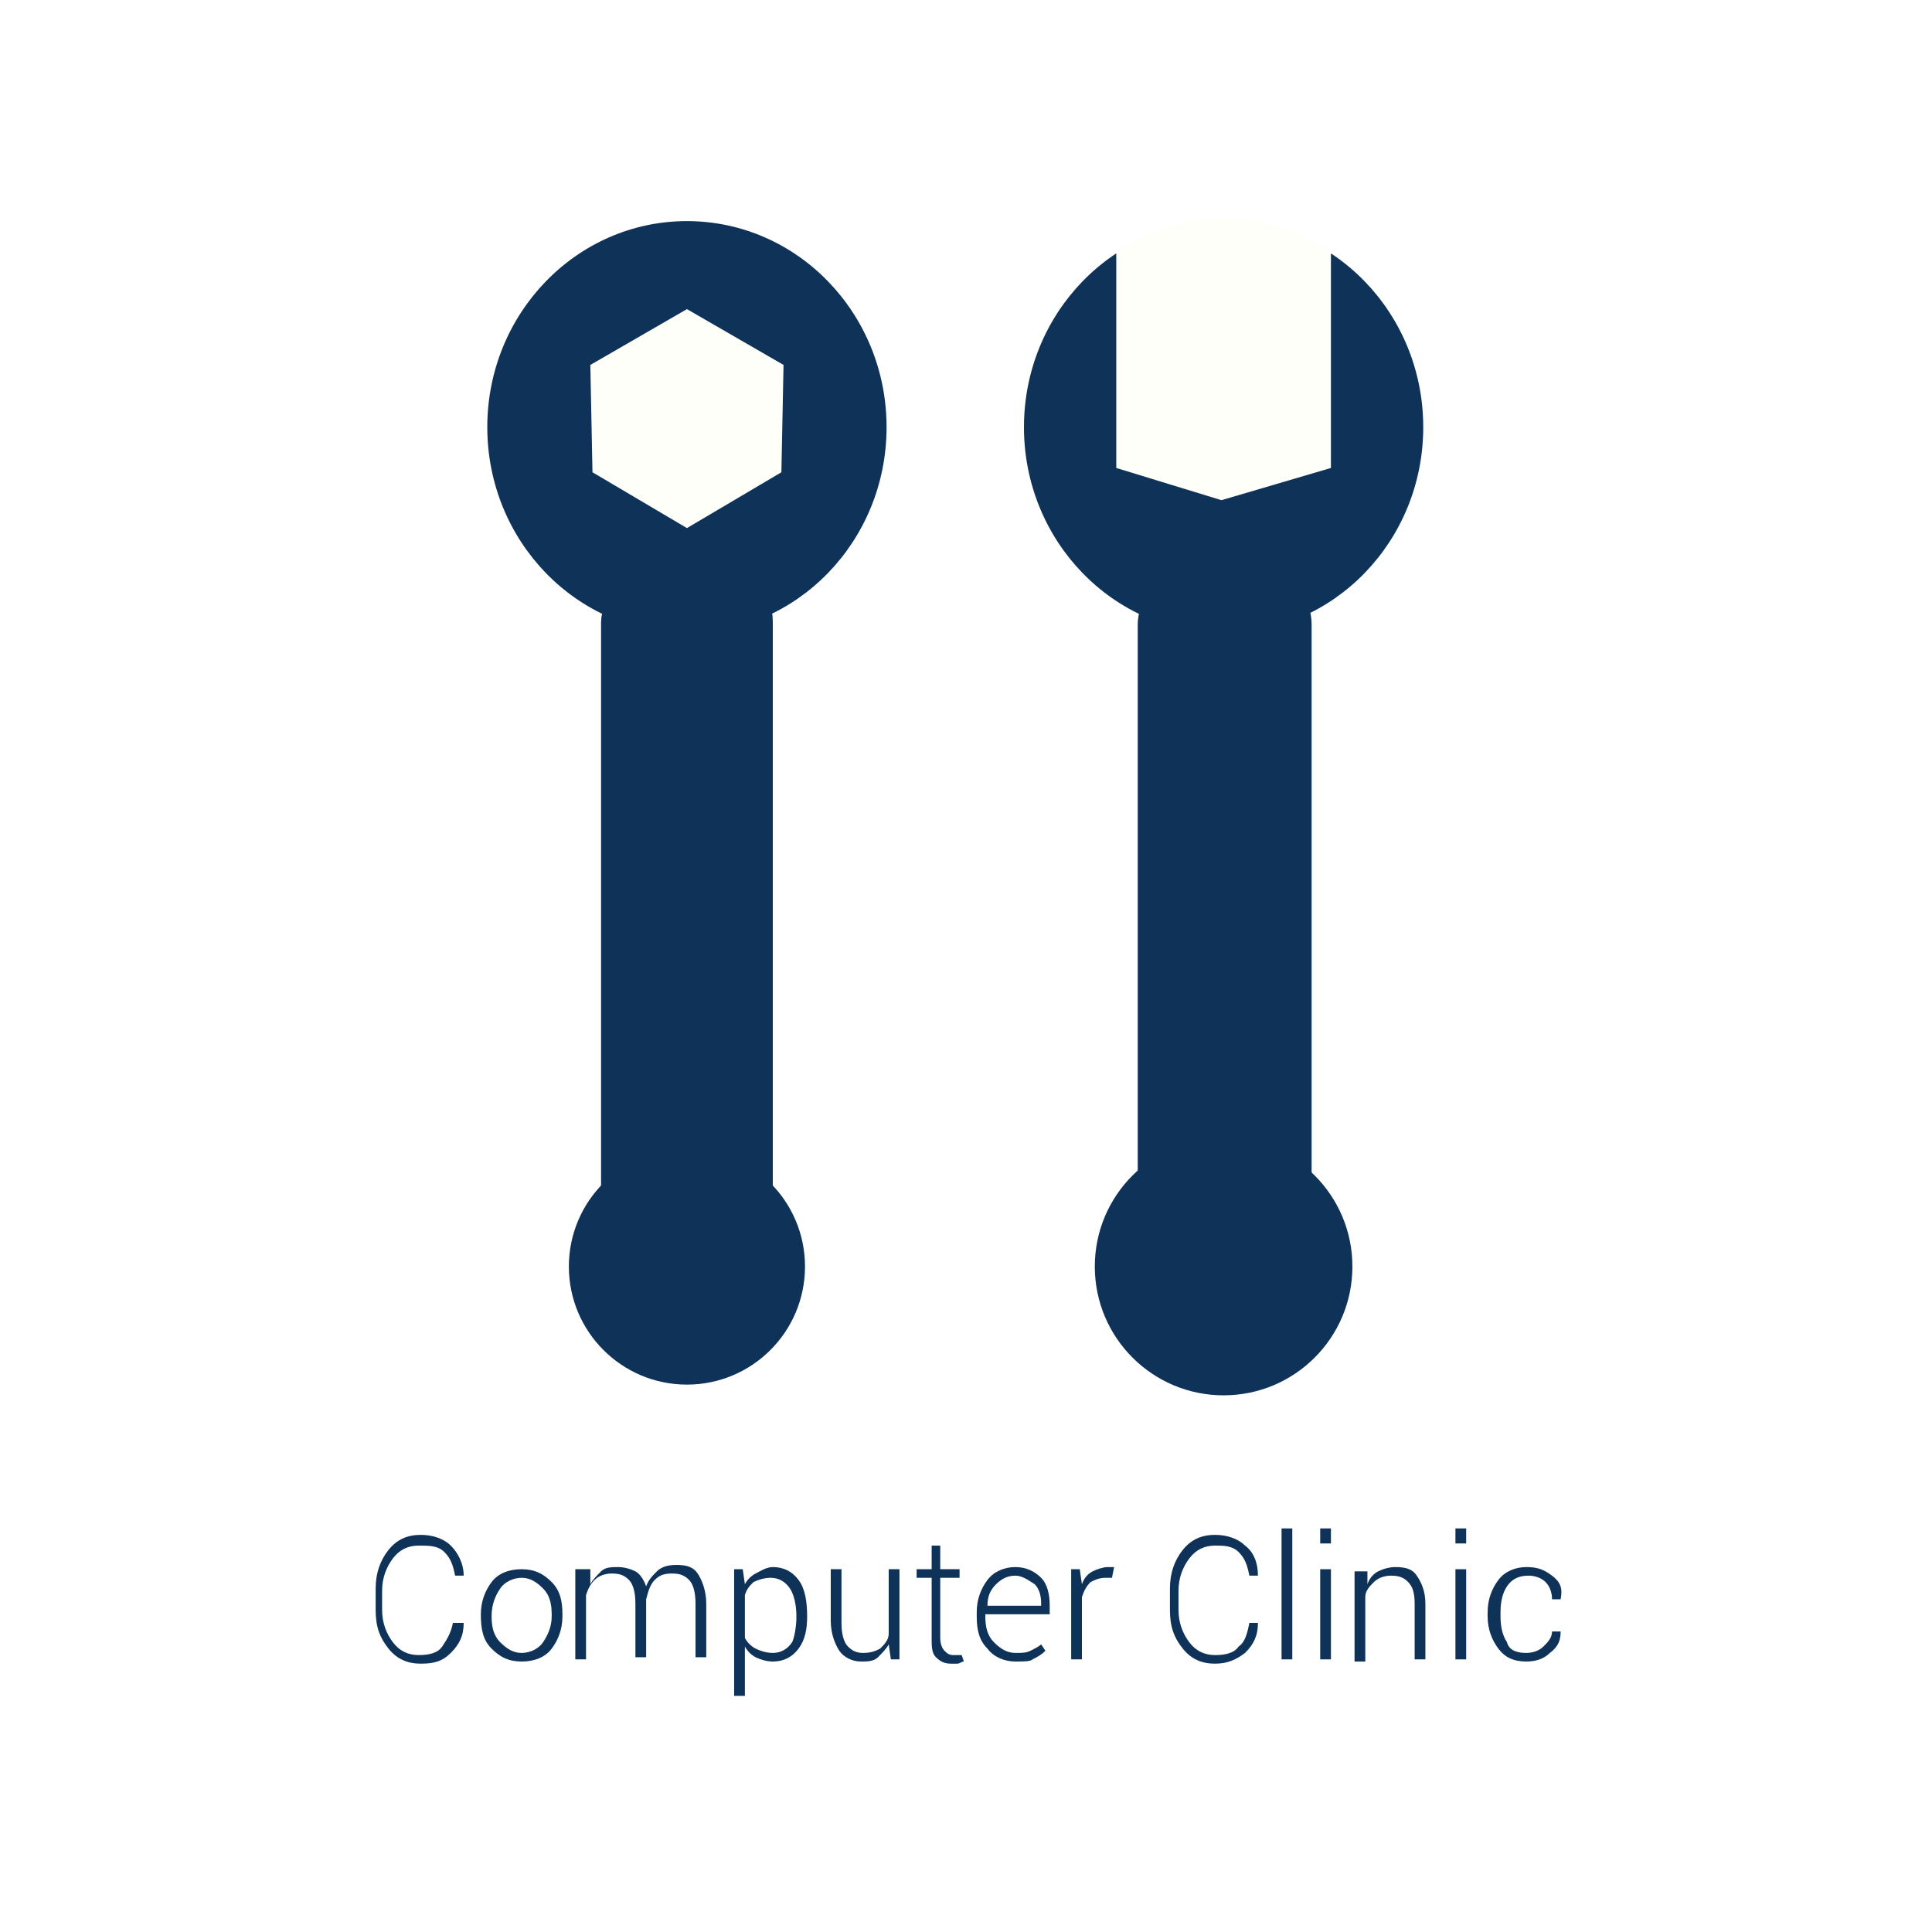
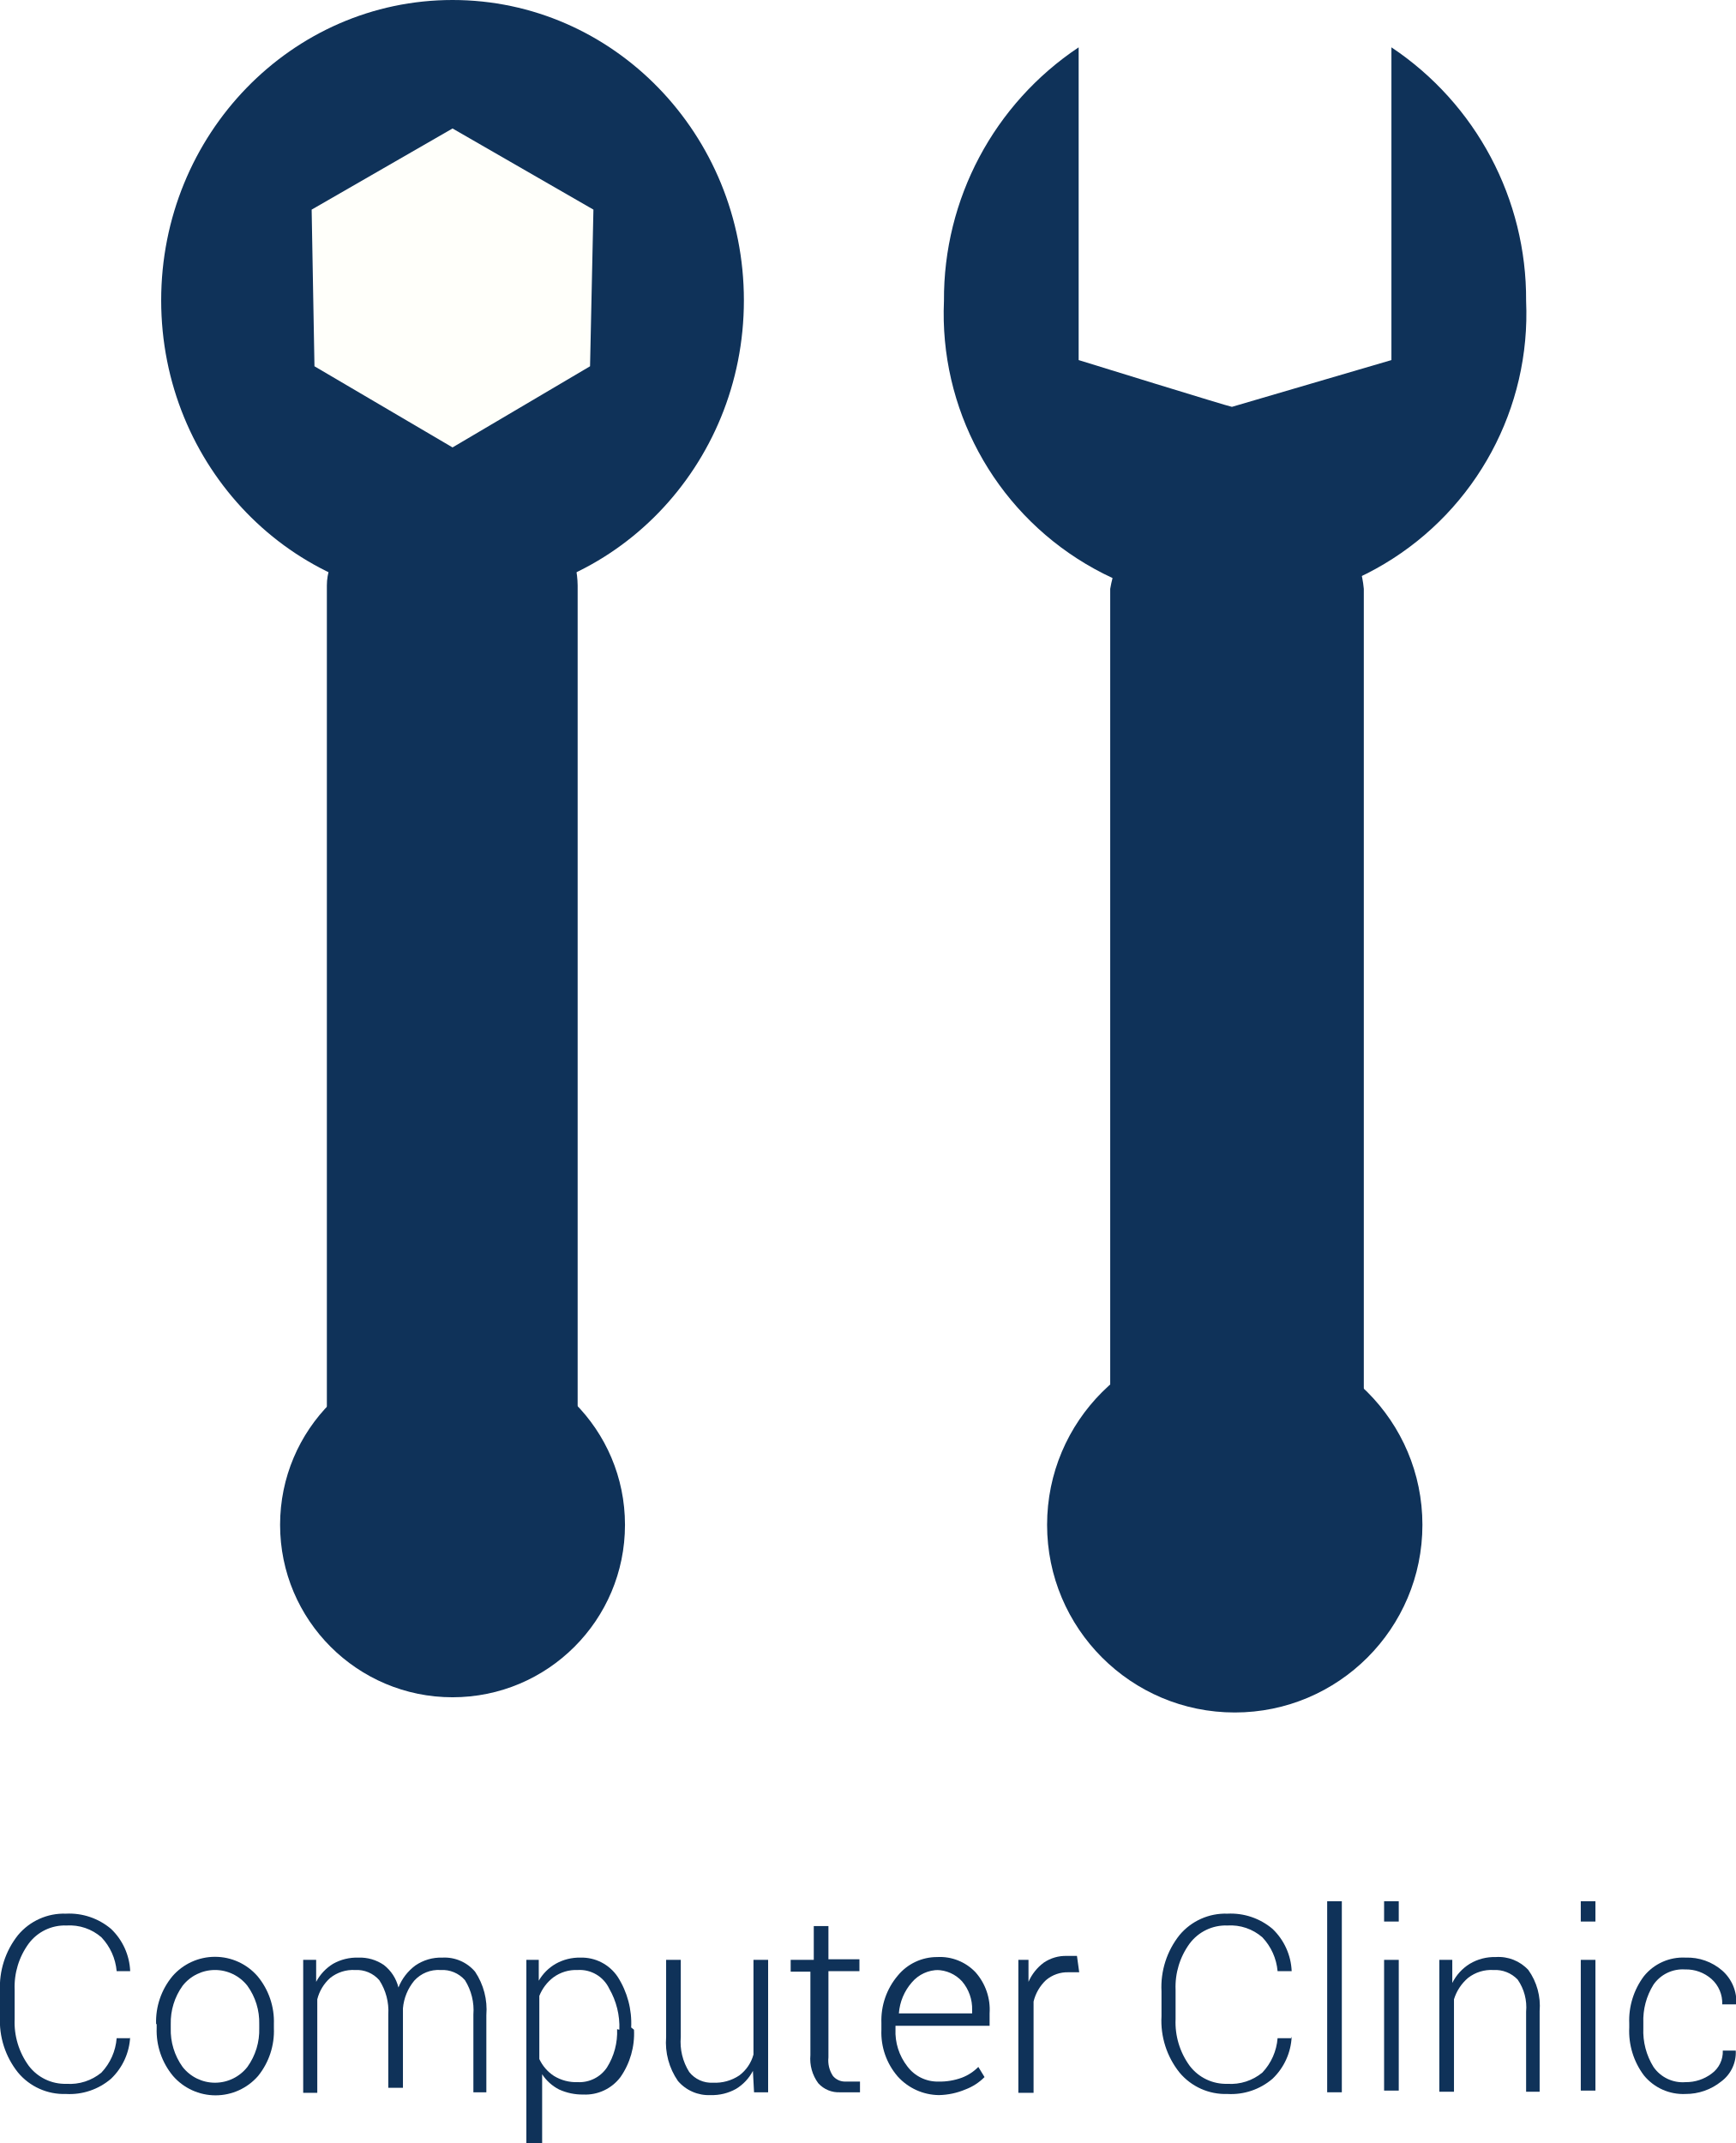
- <svg xmlns="http://www.w3.org/2000/svg" xmlns:xlink="http://www.w3.org/1999/xlink" version="1.1" id="图层_1" x="0px" y="0px" viewBox="0 0 90 90" style="enable-background:new 0 0 90 90;" xml:space="preserve">
-   <style type="text/css">
- 	.st0{display:none;fill:#00325F;}
- 	.st1{fill:#0F3259;}
- 	.st2{clip-path:url(#SVGID_2_);fill:#FFFFFA;}
- 	.st3{fill:#FFFFFA;}
- 	.st4{enable-background:new    ;}
- </style>
-   <path class="st0" d="M90,81c0,4.7-3.3,9-7.7,9H8.5C4.1,90,0,85.7,0,81V8.6C0,3.8,4.1,0,8.5,0h73.8C86.7,0,90,3.8,90,8.6V81z" />
-   <g>
-     <ellipse class="st1" cx="57" cy="19.9" rx="9.3" ry="9.6" />
-     <g>
-       <defs>
-         <polygon id="SVGID_1_" points="62,21.8 56.9,23.3 52,21.8 52,10.1 62,10.1    " />
-       </defs>
-       <clipPath id="SVGID_2_">
-         <use xlink:href="#SVGID_1_" style="overflow:visible;" />
-       </clipPath>
-       <ellipse class="st2" cx="57" cy="19.9" rx="9.4" ry="9.7" />
-     </g>
-     <path class="st1" d="M61,57.9c0,1.7-1.5,3.1-3.7,3.1H57c-2.1,0-4-1.4-4-3.1V29.1c0-1.7,1.9-3.1,4-3.1h0.4c2.1,0,3.7,1.4,3.7,3.1   v28.8H61z" />
-     <circle class="st1" cx="57" cy="59" r="6" />
-   </g>
-   <g>
-     <ellipse class="st1" cx="32" cy="19.9" rx="9.3" ry="9.6" />
-     <path class="st1" d="M36,56c0,1.6-1.2,3-3.3,3h-0.4c-2.1,0-4.3-1.4-4.3-3V29c0-1.6,2.2-2.9,4.3-2.9h0.4c2.1,0,3.3,1.3,3.3,2.9V56z" />
-     <polygon class="st3" points="32,24.6 27.6,22 27.5,17 32,14.4 36.5,17 36.4,22  " />
-     <circle class="st1" cx="32" cy="59" r="5.5" />
-   </g>
-   <g class="st4">
-     <path class="st1" d="M21.6,75.6L21.6,75.6c0,0.6-0.2,1-0.6,1.4s-0.8,0.5-1.4,0.5s-1.1-0.2-1.5-0.7s-0.6-1-0.6-1.8v-1   c0-0.7,0.2-1.3,0.6-1.8s0.9-0.7,1.5-0.7s1.1,0.2,1.4,0.5s0.6,0.8,0.6,1.4l0,0h-0.4c-0.1-0.5-0.2-0.8-0.5-1.1S20,72,19.5,72   s-0.9,0.2-1.2,0.6c-0.3,0.4-0.5,0.9-0.5,1.5V75c0,0.6,0.2,1.1,0.5,1.5s0.7,0.6,1.2,0.6s0.9-0.1,1.1-0.4s0.4-0.6,0.5-1.1H21.6z" />
-     <path class="st1" d="M22.4,75.2c0-0.6,0.2-1.1,0.5-1.5s0.8-0.6,1.4-0.6s1,0.2,1.4,0.6s0.5,0.9,0.5,1.5v0.1c0,0.6-0.2,1.1-0.5,1.5   s-0.8,0.6-1.4,0.6s-1-0.2-1.4-0.6S22.4,75.9,22.4,75.2L22.4,75.2z M22.9,75.3c0,0.5,0.1,0.9,0.4,1.2s0.6,0.5,1,0.5s0.8-0.2,1-0.5   s0.4-0.7,0.4-1.2v-0.1c0-0.5-0.1-0.9-0.4-1.2c-0.3-0.3-0.6-0.5-1-0.5s-0.8,0.2-1,0.5S22.9,74.7,22.9,75.3L22.9,75.3z" />
-     <path class="st1" d="M27.5,73.1v0.7c0.1-0.2,0.3-0.4,0.5-0.6s0.5-0.2,0.8-0.2s0.6,0.1,0.8,0.2s0.4,0.4,0.5,0.7   c0.1-0.3,0.3-0.5,0.5-0.7s0.5-0.3,0.9-0.3c0.5,0,0.8,0.1,1,0.4s0.4,0.8,0.4,1.4v2.5h-0.5v-2.5c0-0.5-0.1-0.9-0.3-1.1   s-0.4-0.3-0.8-0.3s-0.6,0.1-0.8,0.3c-0.2,0.2-0.3,0.5-0.4,0.9c0,0,0,0,0,0.1v0.1v2.5h-0.5v-2.5c0-0.5-0.1-0.9-0.3-1.1   c-0.2-0.2-0.4-0.3-0.8-0.3c-0.3,0-0.6,0.1-0.8,0.3c-0.2,0.2-0.3,0.4-0.4,0.7v3h-0.5v-4.2H27.5z" />
-     <path class="st1" d="M37.6,75.3c0,0.6-0.1,1.1-0.4,1.5s-0.7,0.6-1.2,0.6c-0.3,0-0.6-0.1-0.8-0.2s-0.4-0.3-0.5-0.5V79h-0.5v-5.9h0.4   l0.1,0.7c0.1-0.2,0.3-0.4,0.5-0.5S35.7,73,36,73c0.5,0,0.9,0.2,1.2,0.6S37.6,74.6,37.6,75.3L37.6,75.3z M37.1,75.3   c0-0.5-0.1-1-0.3-1.3s-0.5-0.5-0.9-0.5c-0.3,0-0.6,0.1-0.8,0.2c-0.2,0.2-0.3,0.3-0.4,0.6v2c0.1,0.2,0.3,0.4,0.5,0.5S35.7,77,36,77   c0.4,0,0.7-0.2,0.9-0.5C37,76.3,37.1,75.8,37.1,75.3L37.1,75.3z" />
-     <path class="st1" d="M41.4,76.6c-0.1,0.2-0.3,0.4-0.5,0.6s-0.5,0.2-0.8,0.2c-0.4,0-0.8-0.2-1-0.5s-0.4-0.8-0.4-1.4v-2.4h0.5v2.5   c0,0.5,0.1,0.9,0.3,1.1s0.4,0.3,0.7,0.3c0.4,0,0.6-0.1,0.8-0.2c0.2-0.2,0.4-0.4,0.4-0.7v-3h0.5v4.2h-0.4L41.4,76.6z" />
-     <path class="st1" d="M43.8,72v1.1h0.9v0.4h-0.9v2.8c0,0.3,0.1,0.5,0.2,0.6s0.2,0.2,0.4,0.2c0.1,0,0.1,0,0.2,0s0.2,0,0.2,0l0.1,0.3   c-0.1,0-0.2,0.1-0.3,0.1s-0.2,0-0.3,0c-0.3,0-0.5-0.1-0.7-0.3s-0.2-0.5-0.2-0.9v-2.8h-0.7v-0.4h0.7V72H43.8z" />
-     <path class="st1" d="M47.3,77.4c-0.5,0-1-0.2-1.3-0.6c-0.4-0.4-0.5-0.9-0.5-1.5v-0.2c0-0.6,0.2-1.1,0.5-1.5s0.8-0.6,1.3-0.6   s0.9,0.2,1.2,0.5s0.4,0.8,0.4,1.3v0.4h-3v0.1c0,0.5,0.1,0.9,0.4,1.2c0.3,0.3,0.6,0.5,1,0.5c0.3,0,0.5,0,0.7-0.1s0.4-0.2,0.5-0.3   l0.2,0.3c-0.2,0.2-0.4,0.3-0.6,0.4C48,77.4,47.7,77.4,47.3,77.4z M47.3,73.4c-0.3,0-0.6,0.1-0.9,0.4s-0.4,0.6-0.4,1l0,0h2.5v-0.1   c0-0.4-0.1-0.7-0.3-0.9C47.9,73.6,47.6,73.4,47.3,73.4z" />
-     <path class="st1" d="M51.8,73.5h-0.3c-0.3,0-0.5,0.1-0.7,0.2c-0.2,0.2-0.3,0.4-0.4,0.7v2.9h-0.5v-4.2h0.4l0.1,0.7l0,0   c0.1-0.3,0.3-0.5,0.5-0.6s0.5-0.2,0.7-0.2c0.1,0,0.1,0,0.2,0c0.1,0,0.1,0,0.1,0L51.8,73.5z" />
-     <path class="st1" d="M58.6,75.6L58.6,75.6c0,0.6-0.2,1-0.6,1.4c-0.4,0.3-0.8,0.5-1.4,0.5c-0.6,0-1.1-0.2-1.5-0.7s-0.6-1-0.6-1.8v-1   c0-0.7,0.2-1.3,0.6-1.8c0.4-0.5,0.9-0.7,1.5-0.7s1.1,0.2,1.4,0.5c0.4,0.3,0.6,0.8,0.6,1.4l0,0h-0.4c-0.1-0.5-0.2-0.8-0.5-1.1   S57,72,56.6,72c-0.5,0-0.9,0.2-1.2,0.6s-0.5,0.9-0.5,1.5V75c0,0.6,0.2,1.1,0.5,1.5s0.7,0.6,1.2,0.6s0.9-0.1,1.1-0.4   c0.3-0.2,0.4-0.6,0.5-1.1H58.6z" />
-     <path class="st1" d="M60.2,77.3h-0.5v-6.1h0.5V77.3z" />
-     <path class="st1" d="M62,71.9h-0.5v-0.7H62V71.9z M62,77.3h-0.5v-4.2H62V77.3z" />
-     <path class="st1" d="M63.7,73.1v0.7c0.1-0.3,0.3-0.5,0.5-0.6S64.7,73,65,73c0.5,0,0.8,0.1,1,0.4s0.4,0.7,0.4,1.3v2.6h-0.5v-2.6   c0-0.5-0.1-0.8-0.3-1c-0.2-0.2-0.4-0.3-0.8-0.3c-0.3,0-0.6,0.1-0.8,0.3c-0.2,0.2-0.4,0.4-0.4,0.7v3h-0.5v-4.2h0.6V73.1z" />
-     <path class="st1" d="M68.3,71.9h-0.5v-0.7h0.5V71.9z M68.3,77.3h-0.5v-4.2h0.5V77.3z" />
-     <path class="st1" d="M71.1,77c0.3,0,0.6-0.1,0.8-0.3c0.2-0.2,0.4-0.4,0.4-0.7h0.4l0,0c0,0.4-0.1,0.7-0.5,1   c-0.3,0.3-0.7,0.4-1.1,0.4c-0.6,0-1-0.2-1.3-0.6s-0.5-0.9-0.5-1.5v-0.2c0-0.6,0.2-1.1,0.5-1.5s0.8-0.6,1.3-0.6s0.8,0.1,1.2,0.4   s0.5,0.6,0.4,1.1l0,0h-0.4c0-0.3-0.1-0.6-0.3-0.8c-0.2-0.2-0.5-0.3-0.8-0.3c-0.5,0-0.8,0.2-1,0.5s-0.3,0.7-0.3,1.2v0.2   c0,0.5,0.1,0.9,0.3,1.2C70.3,76.9,70.7,77,71.1,77z" />
-   </g>
+ <svg xmlns="http://www.w3.org/2000/svg" id="图层_1" data-name="图层 1" viewBox="0 0 30.79 38.03">
+   <defs>
+     <style>.cls-1{fill:#0f3259;}.cls-2{fill:#fffffa;}</style>
+   </defs>
+   <path class="cls-1" d="M31.61,46.88l2.83-.83V40.5A5.37,5.37,0,0,1,36.83,45,5.17,5.17,0,1,1,26.5,45a5.37,5.37,0,0,1,2.39-4.5v5.55S31.57,46.88,31.61,46.88Z" transform="translate(-9.75 -39.66)" />
+   <path class="cls-1" d="M33.89,66.11a1.86,1.86,0,0,1-2.06,1.72H31.67a2.07,2.07,0,0,1-2.22-1.72v-16a2.07,2.07,0,0,1,2.22-1.72h0.22a1.9,1.9,0,0,1,2.06,1.72v16H33.89Z" transform="translate(-9.75 -39.66)" />
+   <circle class="cls-1" cx="21.91" cy="27.06" r="3.33" />
+   <ellipse class="cls-1" cx="8.03" cy="5.33" rx="5.17" ry="5.33" />
+   <path class="cls-1" d="M20,65.05a1.68,1.68,0,0,1-1.83,1.67H17.94c-1.17,0-2.39-.78-2.39-1.67v-15c0-.89,1.22-1.61,2.39-1.61h0.22A1.64,1.64,0,0,1,20,50.05v15Z" transform="translate(-9.75 -39.66)" />
+   <polygon class="cls-2" points="8.03 7.94 5.58 6.5 5.53 3.72 8.03 2.28 10.53 3.72 10.47 6.5 8.03 7.94" />
+   <circle class="cls-1" cx="8.03" cy="27.06" r="3.06" />
+   <path class="cls-1" d="M12.06,75.8h0a1.1,1.1,0,0,1-.34.75,1.13,1.13,0,0,1-.8.27,1.06,1.06,0,0,1-.85-0.38,1.47,1.47,0,0,1-.32-1V75a1.48,1.48,0,0,1,.32-1,1.06,1.06,0,0,1,.85-0.38,1.15,1.15,0,0,1,.8.27,1.1,1.1,0,0,1,.34.75H11.82a1,1,0,0,0-.27-0.6,0.86,0.86,0,0,0-.62-0.21,0.8,0.8,0,0,0-.67.32,1.3,1.3,0,0,0-.25.82v0.52a1.31,1.31,0,0,0,.25.83,0.81,0.81,0,0,0,.67.32,0.88,0.88,0,0,0,.62-0.2,1,1,0,0,0,.27-0.61h0.24Z" transform="translate(-9.75 -39.66)" />
+   <path class="cls-1" d="M12.52,75.58a1.26,1.26,0,0,1,.29-0.85,1,1,0,0,1,1.51,0,1.26,1.26,0,0,1,.29.85v0.07a1.27,1.27,0,0,1-.28.85,1,1,0,0,1-1.51,0,1.26,1.26,0,0,1-.29-0.85V75.58Zm0.26,0.07a1.12,1.12,0,0,0,.21.69,0.73,0.73,0,0,0,1.15,0,1.12,1.12,0,0,0,.21-0.69V75.58a1.11,1.11,0,0,0-.21-0.68,0.73,0.73,0,0,0-1.15,0,1.12,1.12,0,0,0-.21.68v0.07Z" transform="translate(-9.75 -39.66)" />
+   <path class="cls-1" d="M15.36,74.44l0,0.39a0.83,0.83,0,0,1,.3-0.32,0.86,0.86,0,0,1,.45-0.11,0.75,0.75,0,0,1,.45.13,0.72,0.72,0,0,1,.26.4,0.9,0.9,0,0,1,.3-0.39,0.8,0.8,0,0,1,.48-0.14,0.71,0.71,0,0,1,.58.25,1.21,1.21,0,0,1,.2.77v1.37H18.15V75.41A1,1,0,0,0,18,74.8a0.53,0.53,0,0,0-.43-0.18,0.58,0.58,0,0,0-.47.19,0.89,0.89,0,0,0-.2.49v0s0,0,0,0v1.41H16.64V75.41a1,1,0,0,0-.16-0.61,0.53,0.53,0,0,0-.43-0.18,0.65,0.65,0,0,0-.44.14,0.75,0.75,0,0,0-.23.38v1.66H15.13V74.44h0.23Z" transform="translate(-9.75 -39.66)" />
+   <path class="cls-1" d="M21,75.68a1.35,1.35,0,0,1-.24.84,0.78,0.78,0,0,1-.66.31,1,1,0,0,1-.43-0.09,0.79,0.79,0,0,1-.3-0.27v1.22H19.09V74.44h0.22l0,0.37a0.82,0.82,0,0,1,.3-0.3,0.86,0.86,0,0,1,.44-0.11,0.77,0.77,0,0,1,.66.34,1.53,1.53,0,0,1,.24.9v0Zm-0.26,0a1.35,1.35,0,0,0-.18-0.73A0.58,0.58,0,0,0,20,74.62a0.68,0.68,0,0,0-.43.13,0.77,0.77,0,0,0-.25.33V76.2a0.72,0.72,0,0,0,.26.3,0.75,0.75,0,0,0,.42.11,0.59,0.59,0,0,0,.52-0.26,1.18,1.18,0,0,0,.18-0.68v0Z" transform="translate(-9.75 -39.66)" />
+   <path class="cls-1" d="M23.11,76.41a0.81,0.81,0,0,1-.3.32,0.87,0.87,0,0,1-.45.11,0.72,0.72,0,0,1-.58-0.25,1.2,1.2,0,0,1-.21-0.78V74.44h0.26v1.37a1,1,0,0,0,.15.62,0.5,0.5,0,0,0,.42.19,0.77,0.77,0,0,0,.47-0.13,0.69,0.69,0,0,0,.25-0.37V74.44h0.26v2.35H23.13Z" transform="translate(-9.75 -39.66)" />
+   <path class="cls-1" d="M24.45,73.83v0.6H25v0.21H24.45v1.53a0.5,0.5,0,0,0,.08.33,0.28,0.28,0,0,0,.22.1h0.12l0.14,0,0,0.19-0.16,0-0.19,0a0.49,0.49,0,0,1-.39-0.16,0.73,0.73,0,0,1-.14-0.5V74.65H23.78V74.44h0.41v-0.6h0.26Z" transform="translate(-9.75 -39.66)" />
+   <path class="cls-1" d="M26.41,76.84a1,1,0,0,1-.73-0.33,1.19,1.19,0,0,1-.29-0.83V75.56a1.23,1.23,0,0,1,.29-0.84,0.9,0.9,0,0,1,.7-0.33,0.87,0.87,0,0,1,.68.27,1,1,0,0,1,.25.73v0.22H25.64v0.06a1,1,0,0,0,.21.66,0.67,0.67,0,0,0,.55.27,1.14,1.14,0,0,0,.42-0.07,0.82,0.82,0,0,0,.29-0.19l0.11,0.18a0.94,0.94,0,0,1-.34.22A1.27,1.27,0,0,1,26.41,76.84Zm0-2.22a0.62,0.62,0,0,0-.48.22,0.94,0.94,0,0,0-.23.55H27V75.33a0.75,0.75,0,0,0-.18-0.51A0.62,0.62,0,0,0,26.37,74.62Z" transform="translate(-9.75 -39.66)" />
+   <path class="cls-1" d="M28.9,74.66H28.71a0.59,0.59,0,0,0-.4.14,0.77,0.77,0,0,0-.22.38v1.62H27.82V74.44H28l0,0.39v0a0.85,0.85,0,0,1,.27-0.34,0.69,0.69,0,0,1,.41-0.12h0.1l0.08,0Z" transform="translate(-9.75 -39.66)" />
+   <path class="cls-1" d="M32.67,75.8h0a1.1,1.1,0,0,1-.34.75,1.13,1.13,0,0,1-.8.27,1.06,1.06,0,0,1-.85-0.38,1.47,1.47,0,0,1-.32-1V75a1.48,1.48,0,0,1,.32-1,1.06,1.06,0,0,1,.85-0.38,1.15,1.15,0,0,1,.8.27,1.1,1.1,0,0,1,.34.75H32.42a1,1,0,0,0-.27-0.6,0.86,0.86,0,0,0-.62-0.21,0.8,0.8,0,0,0-.67.32,1.3,1.3,0,0,0-.25.82v0.52a1.31,1.31,0,0,0,.25.83,0.81,0.81,0,0,0,.67.32,0.88,0.88,0,0,0,.62-0.2,1,1,0,0,0,.27-0.61h0.24Z" transform="translate(-9.75 -39.66)" />
+   <path class="cls-1" d="M33.56,76.79H33.3V73.4h0.26v3.39Z" transform="translate(-9.75 -39.66)" />
+   <path class="cls-1" d="M34.57,73.76H34.31V73.4h0.26v0.37Zm0,3H34.31V74.44h0.26v2.35Z" transform="translate(-9.75 -39.66)" />
+   <path class="cls-1" d="M35.52,74.44l0,0.41a0.84,0.84,0,0,1,.31-0.34,0.85,0.85,0,0,1,.46-0.12,0.72,0.72,0,0,1,.58.23,1.1,1.1,0,0,1,.2.73v1.43H36.83V75.36a0.86,0.86,0,0,0-.15-0.57,0.55,0.55,0,0,0-.43-0.17,0.67,0.67,0,0,0-.45.14,0.81,0.81,0,0,0-.25.38v1.64H35.29V74.44h0.23Z" transform="translate(-9.75 -39.66)" />
+   <path class="cls-1" d="M38.06,73.76H37.8V73.4h0.26v0.37Zm0,3H37.8V74.44h0.26v2.35Z" transform="translate(-9.75 -39.66)" />
+   <path class="cls-1" d="M39.66,76.61a0.75,0.75,0,0,0,.46-0.15,0.48,0.48,0,0,0,.2-0.41h0.23a0.64,0.64,0,0,1-.26.55,1,1,0,0,1-.63.22,0.9,0.9,0,0,1-.74-0.33,1.31,1.31,0,0,1-.26-0.85V75.57a1.31,1.31,0,0,1,.26-0.84,0.89,0.89,0,0,1,.74-0.33,0.94,0.94,0,0,1,.65.23,0.74,0.74,0,0,1,.25.6H40.31a0.57,0.57,0,0,0-.19-0.45,0.68,0.68,0,0,0-.47-0.17,0.63,0.63,0,0,0-.56.27,1.2,1.2,0,0,0-.18.68v0.09a1.21,1.21,0,0,0,.18.69A0.63,0.63,0,0,0,39.66,76.61Z" transform="translate(-9.75 -39.66)" />
</svg>
